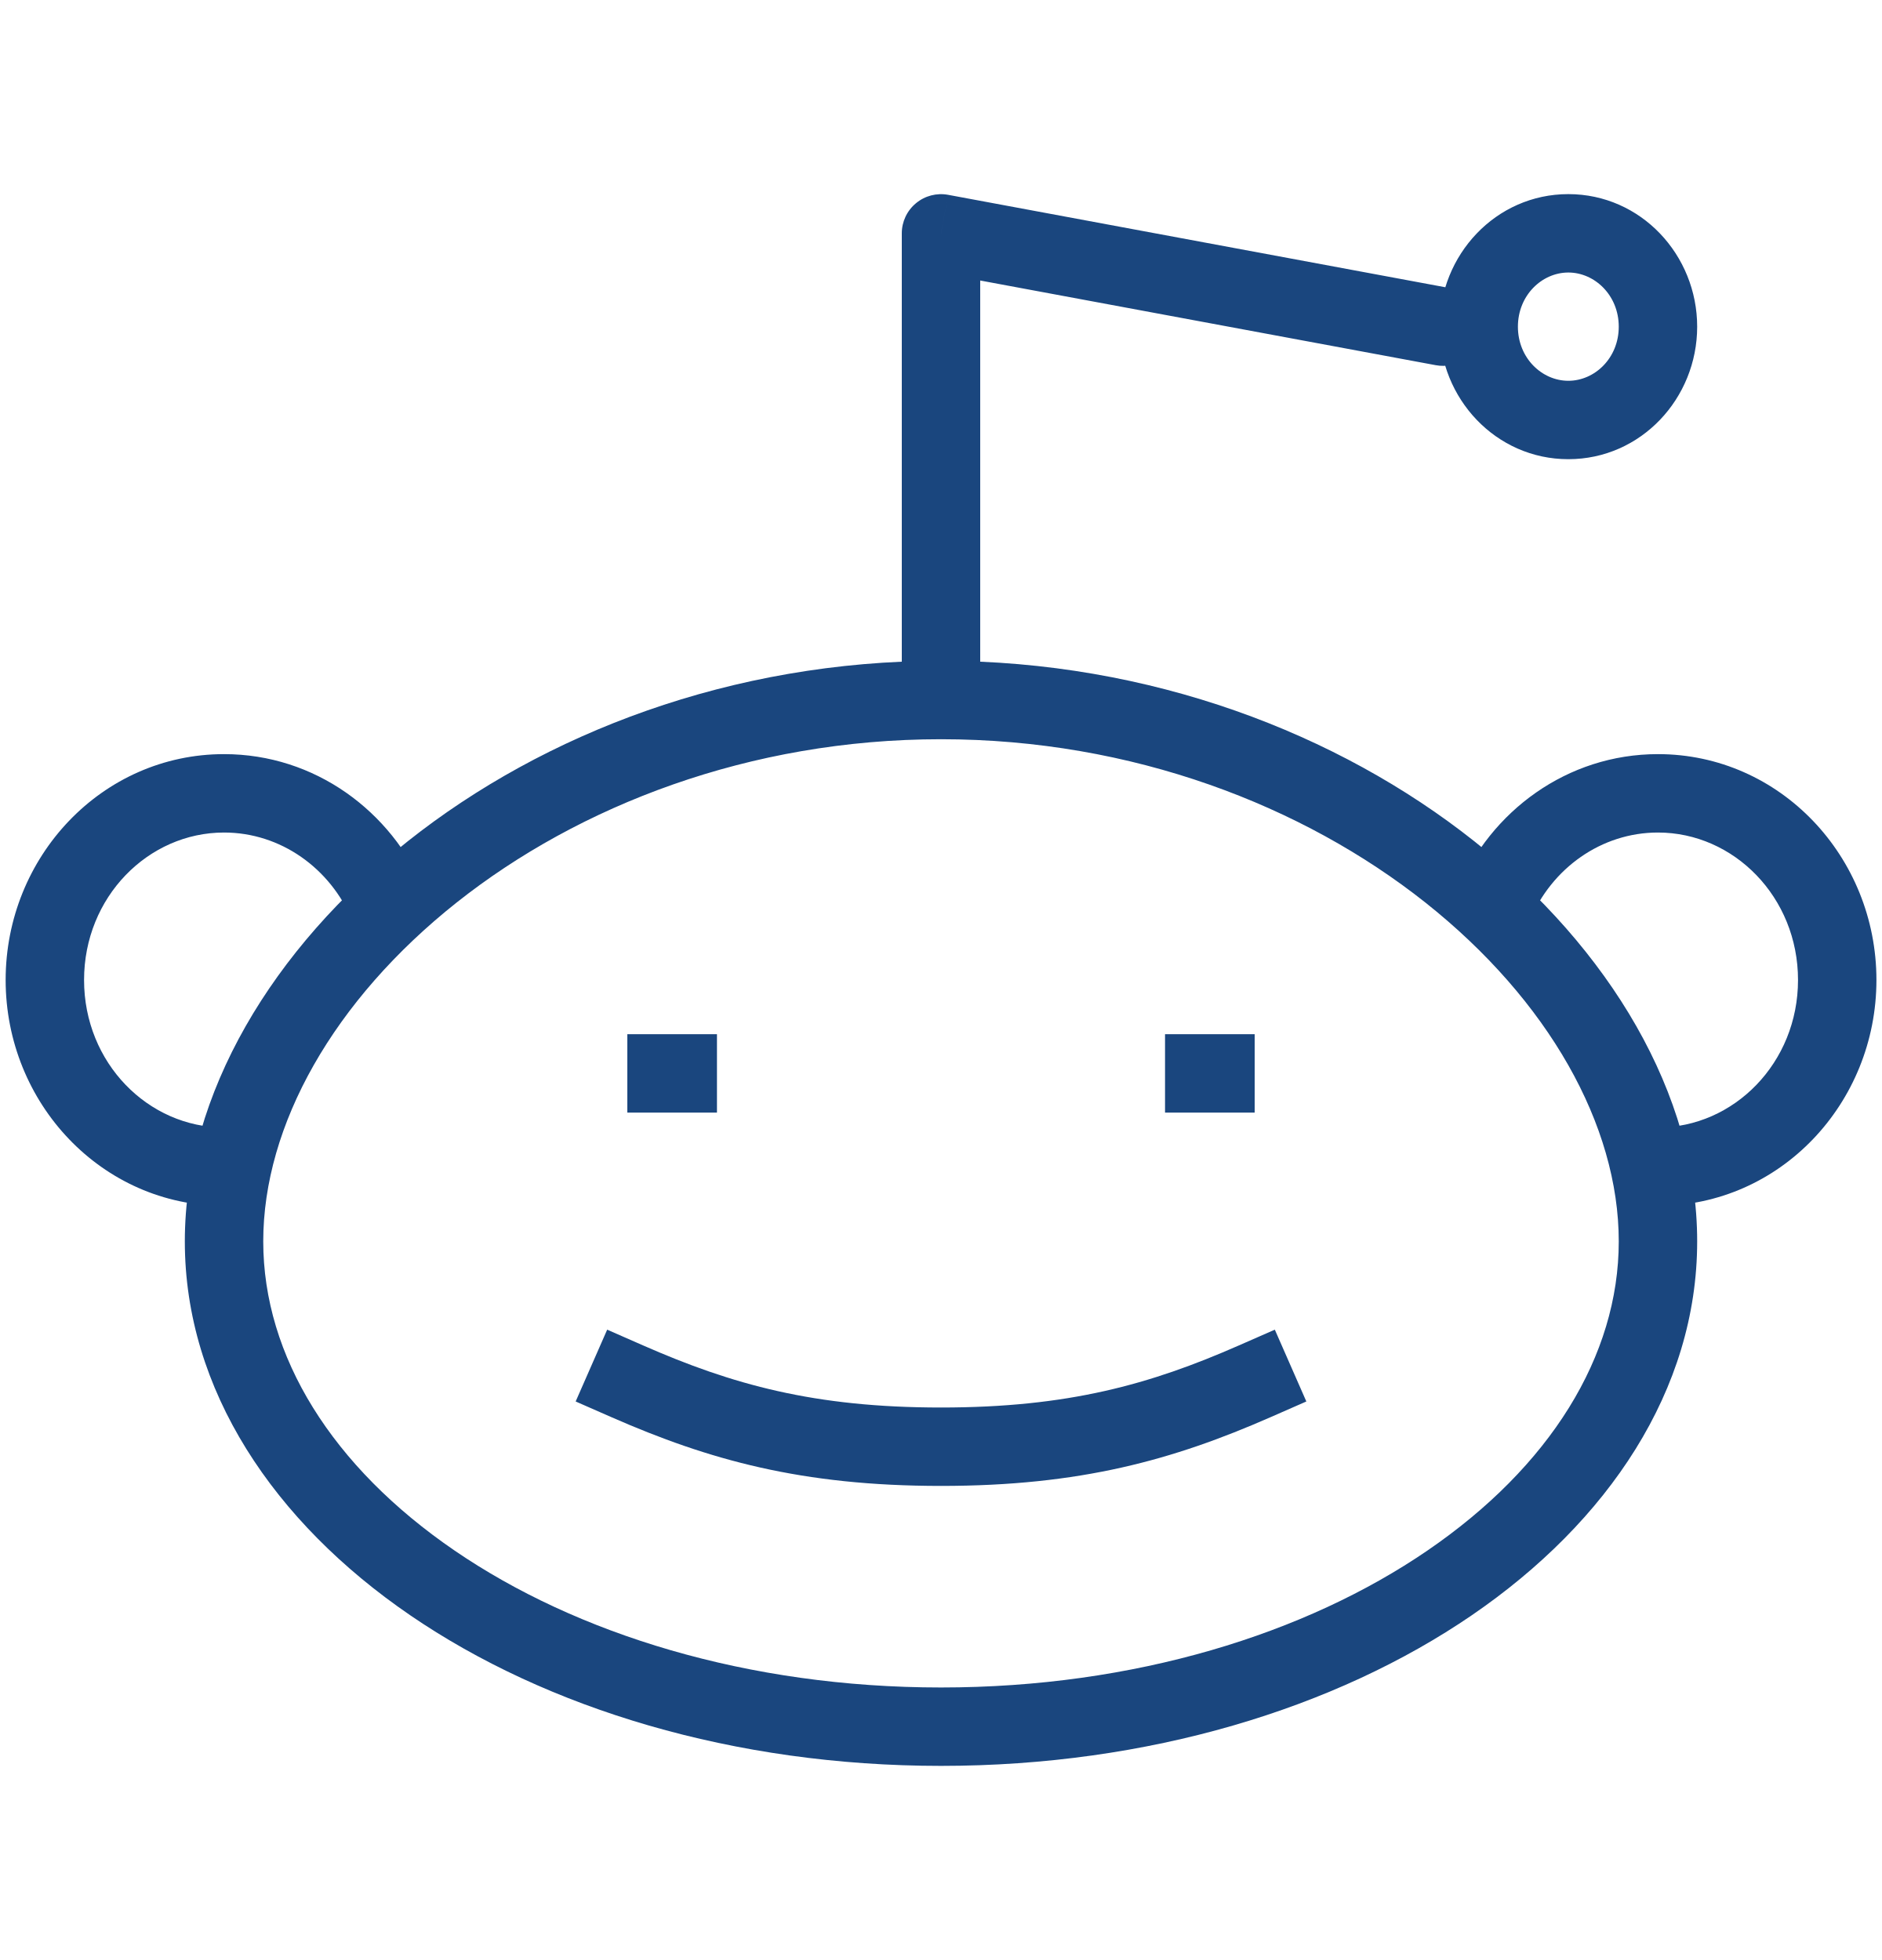
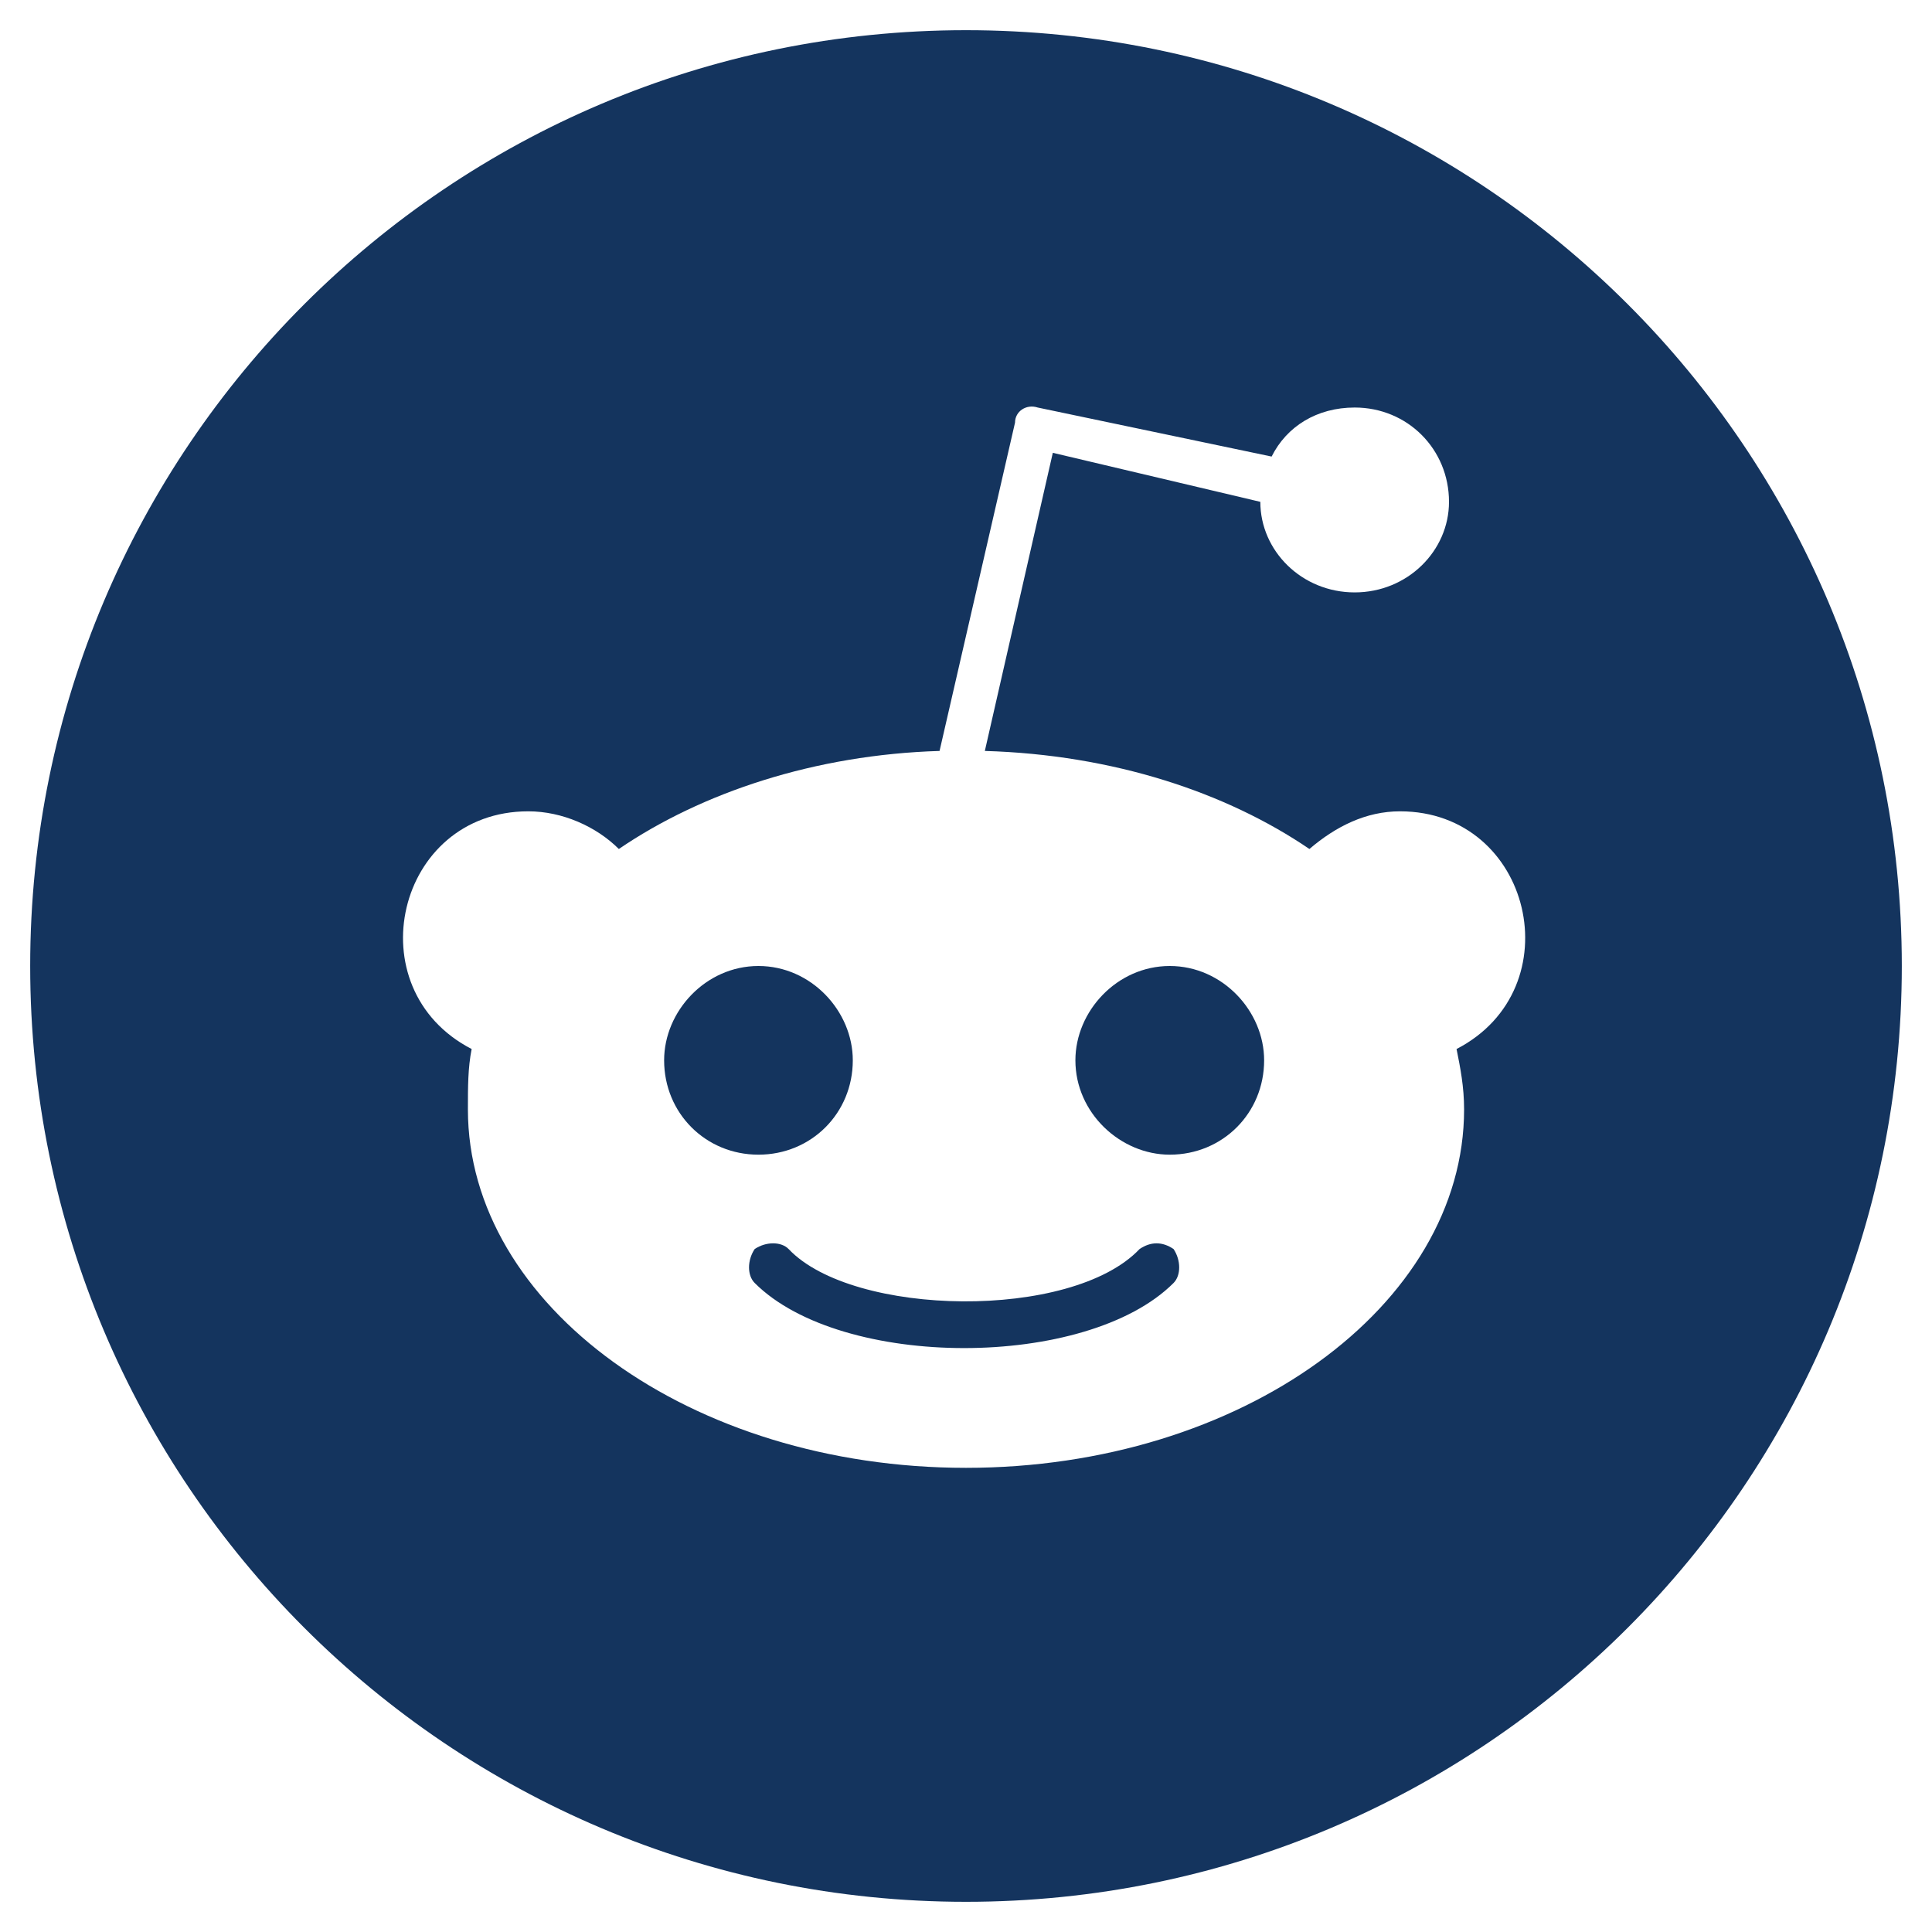
- <svg xmlns="http://www.w3.org/2000/svg" width="24" height="25" viewBox="0 0 24 25" fill="none">
-   <path d="M16.201 18.077L16.659 17.876L16.257 16.96L15.799 17.161L16.201 18.077ZM8.201 17.161L7.743 16.96L7.341 17.876L7.799 18.077L8.201 17.161ZM12 2.976L12.091 2.485C11.945 2.458 11.795 2.497 11.681 2.592C11.566 2.687 11.5 2.828 11.5 2.976L12 2.976ZM18.309 4.658C18.58 4.709 18.841 4.53 18.892 4.258C18.942 3.987 18.763 3.726 18.491 3.675L18.309 4.658ZM20.643 15.834C20.643 17.3 19.763 18.71 18.205 19.776C16.652 20.84 14.467 21.524 12 21.524V22.524C14.643 22.524 17.03 21.793 18.77 20.602C20.507 19.413 21.643 17.728 21.643 15.834H20.643ZM12 21.524C9.533 21.524 7.348 20.84 5.795 19.776C4.237 18.71 3.357 17.3 3.357 15.834H2.357C2.357 17.728 3.493 19.413 5.23 20.602C6.97 21.793 9.357 22.524 12 22.524V21.524ZM3.357 15.834C3.357 14.352 4.254 12.757 5.823 11.512C7.383 10.275 9.559 9.429 12 9.429V8.429C9.331 8.429 6.936 9.354 5.202 10.729C3.477 12.097 2.357 13.954 2.357 15.834H3.357ZM12 9.429C14.441 9.429 16.617 10.275 18.177 11.512C19.746 12.757 20.643 14.352 20.643 15.834H21.643C21.643 13.954 20.523 12.097 18.799 10.729C17.064 9.354 14.669 8.429 12 8.429V9.429ZM15.799 17.161C14.666 17.659 13.62 17.953 12 17.953V18.953C13.777 18.953 14.958 18.622 16.201 18.077L15.799 17.161ZM12 17.953C10.38 17.953 9.335 17.659 8.201 17.161L7.799 18.077C9.042 18.622 10.223 18.953 12 18.953V17.953ZM12.5 8.929L12.5 2.976L11.5 2.976L11.5 8.929L12.5 8.929ZM11.909 3.468L18.309 4.658L18.491 3.675L12.091 2.485L11.909 3.468ZM20 4.857C19.664 4.857 19.357 4.568 19.357 4.167H18.357C18.357 5.081 19.074 5.857 20 5.857V4.857ZM20.643 4.167C20.643 4.568 20.336 4.857 20 4.857V5.857C20.927 5.857 21.643 5.081 21.643 4.167H20.643ZM20 3.476C20.336 3.476 20.643 3.766 20.643 4.167H21.643C21.643 3.253 20.927 2.476 20 2.476V3.476ZM20 2.476C19.074 2.476 18.357 3.253 18.357 4.167H19.357C19.357 3.766 19.664 3.476 20 3.476V2.476ZM8 14.191H9.143V13.191H8V14.191ZM14.857 14.191H16V13.191H14.857V14.191ZM22.929 12.5C22.929 13.558 22.11 14.381 21.143 14.381V15.381C22.701 15.381 23.929 14.072 23.929 12.5H22.929ZM23.929 12.5C23.929 10.928 22.701 9.619 21.143 9.619V10.619C22.11 10.619 22.929 11.442 22.929 12.5H23.929ZM19.507 11.745C19.787 11.073 20.422 10.619 21.143 10.619V9.619C19.986 9.619 19.006 10.346 18.584 11.361L19.507 11.745ZM0.072 12.5C0.072 14.072 1.3 15.381 2.857 15.381V14.381C1.89 14.381 1.072 13.558 1.072 12.5H0.072ZM1.072 12.5C1.072 11.442 1.89 10.619 2.857 10.619V9.619C1.3 9.619 0.072 10.928 0.072 12.5H1.072ZM5.417 11.361C4.994 10.346 4.015 9.619 2.857 9.619V10.619C3.578 10.619 4.213 11.073 4.494 11.745L5.417 11.361Z" fill="#1A467E" />
+ <svg xmlns="http://www.w3.org/2000/svg" width="32" height="32" viewBox="0 0 32 32" fill="none">
+   <path d="M12.562 19.125C13.438 19.125 14.125 18.438 14.125 17.562C14.125 16.75 13.438 16 12.562 16C11.688 16 11 16.75 11 17.562C11 18.438 11.688 19.125 12.562 19.125ZM31.5 16C31.5 7.438 24.562 0.5 16 0.5C7.438 0.5 0.5 7.438 0.5 16C0.5 24.562 7.438 31.5 16 31.5C24.562 31.5 31.5 24.562 31.5 16ZM23.188 13.438C25.375 13.438 26.062 16.375 24.125 17.375C24.188 17.688 24.25 18 24.25 18.375C24.25 21.625 20.562 24.312 16 24.312C11.438 24.312 7.75 21.625 7.75 18.375C7.75 18 7.75 17.688 7.812 17.375C5.875 16.375 6.562 13.438 8.75 13.438C9.312 13.438 9.875 13.688 10.25 14.062C11.625 13.125 13.5 12.5 15.562 12.438L16.812 7C16.812 6.812 17 6.688 17.188 6.75L21.062 7.562C21.312 7.062 21.812 6.75 22.438 6.75C23.312 6.75 24 7.438 24 8.312C24 9.125 23.312 9.812 22.438 9.812C21.562 9.812 20.875 9.125 20.875 8.312L17.438 7.5L16.312 12.438C18.438 12.5 20.312 13.125 21.688 14.062C22.125 13.688 22.625 13.438 23.188 13.438ZM18.875 20.688C17.75 21.875 14.125 21.812 13.062 20.688C12.938 20.562 12.688 20.562 12.5 20.688C12.375 20.875 12.375 21.125 12.5 21.25C13.938 22.688 18 22.688 19.438 21.25C19.562 21.125 19.562 20.875 19.438 20.688C19.25 20.562 19.062 20.562 18.875 20.688ZM19.375 16C18.5 16 17.812 16.75 17.812 17.562C17.812 18.438 18.562 19.125 19.375 19.125C20.25 19.125 20.938 18.438 20.938 17.562C20.938 16.75 20.25 16 19.375 16Z" fill="#14345E" />
</svg>
